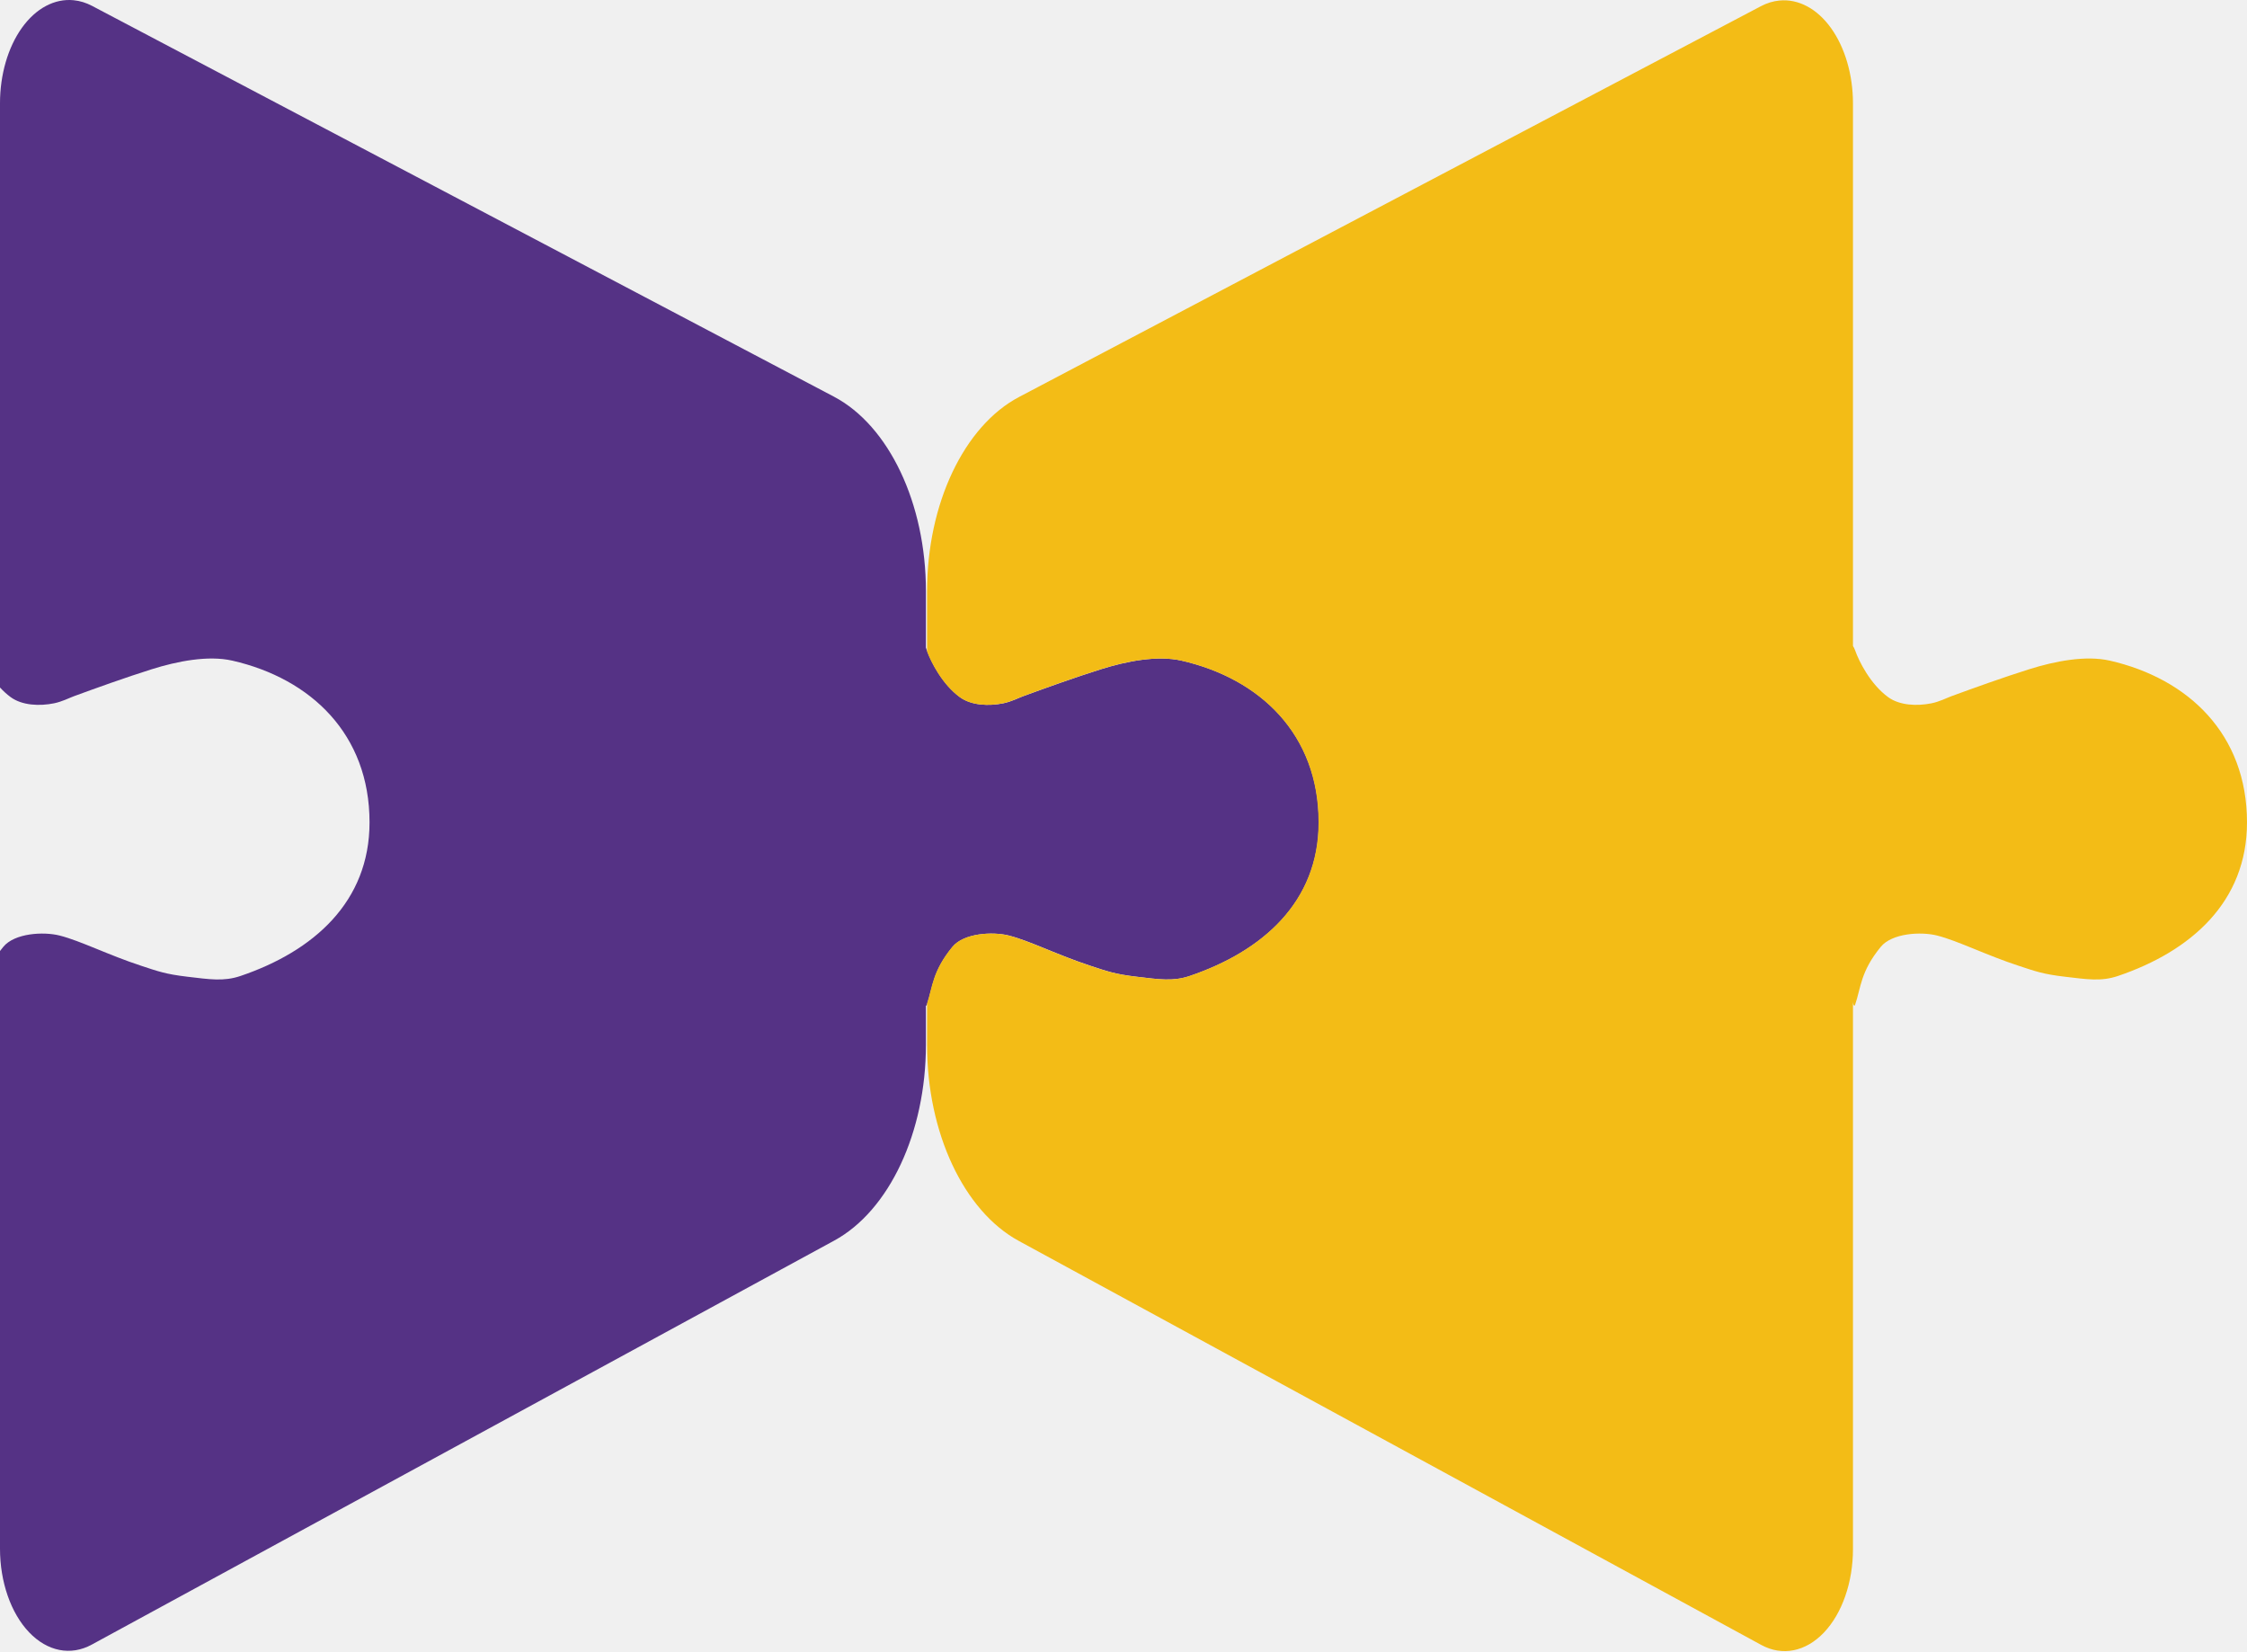
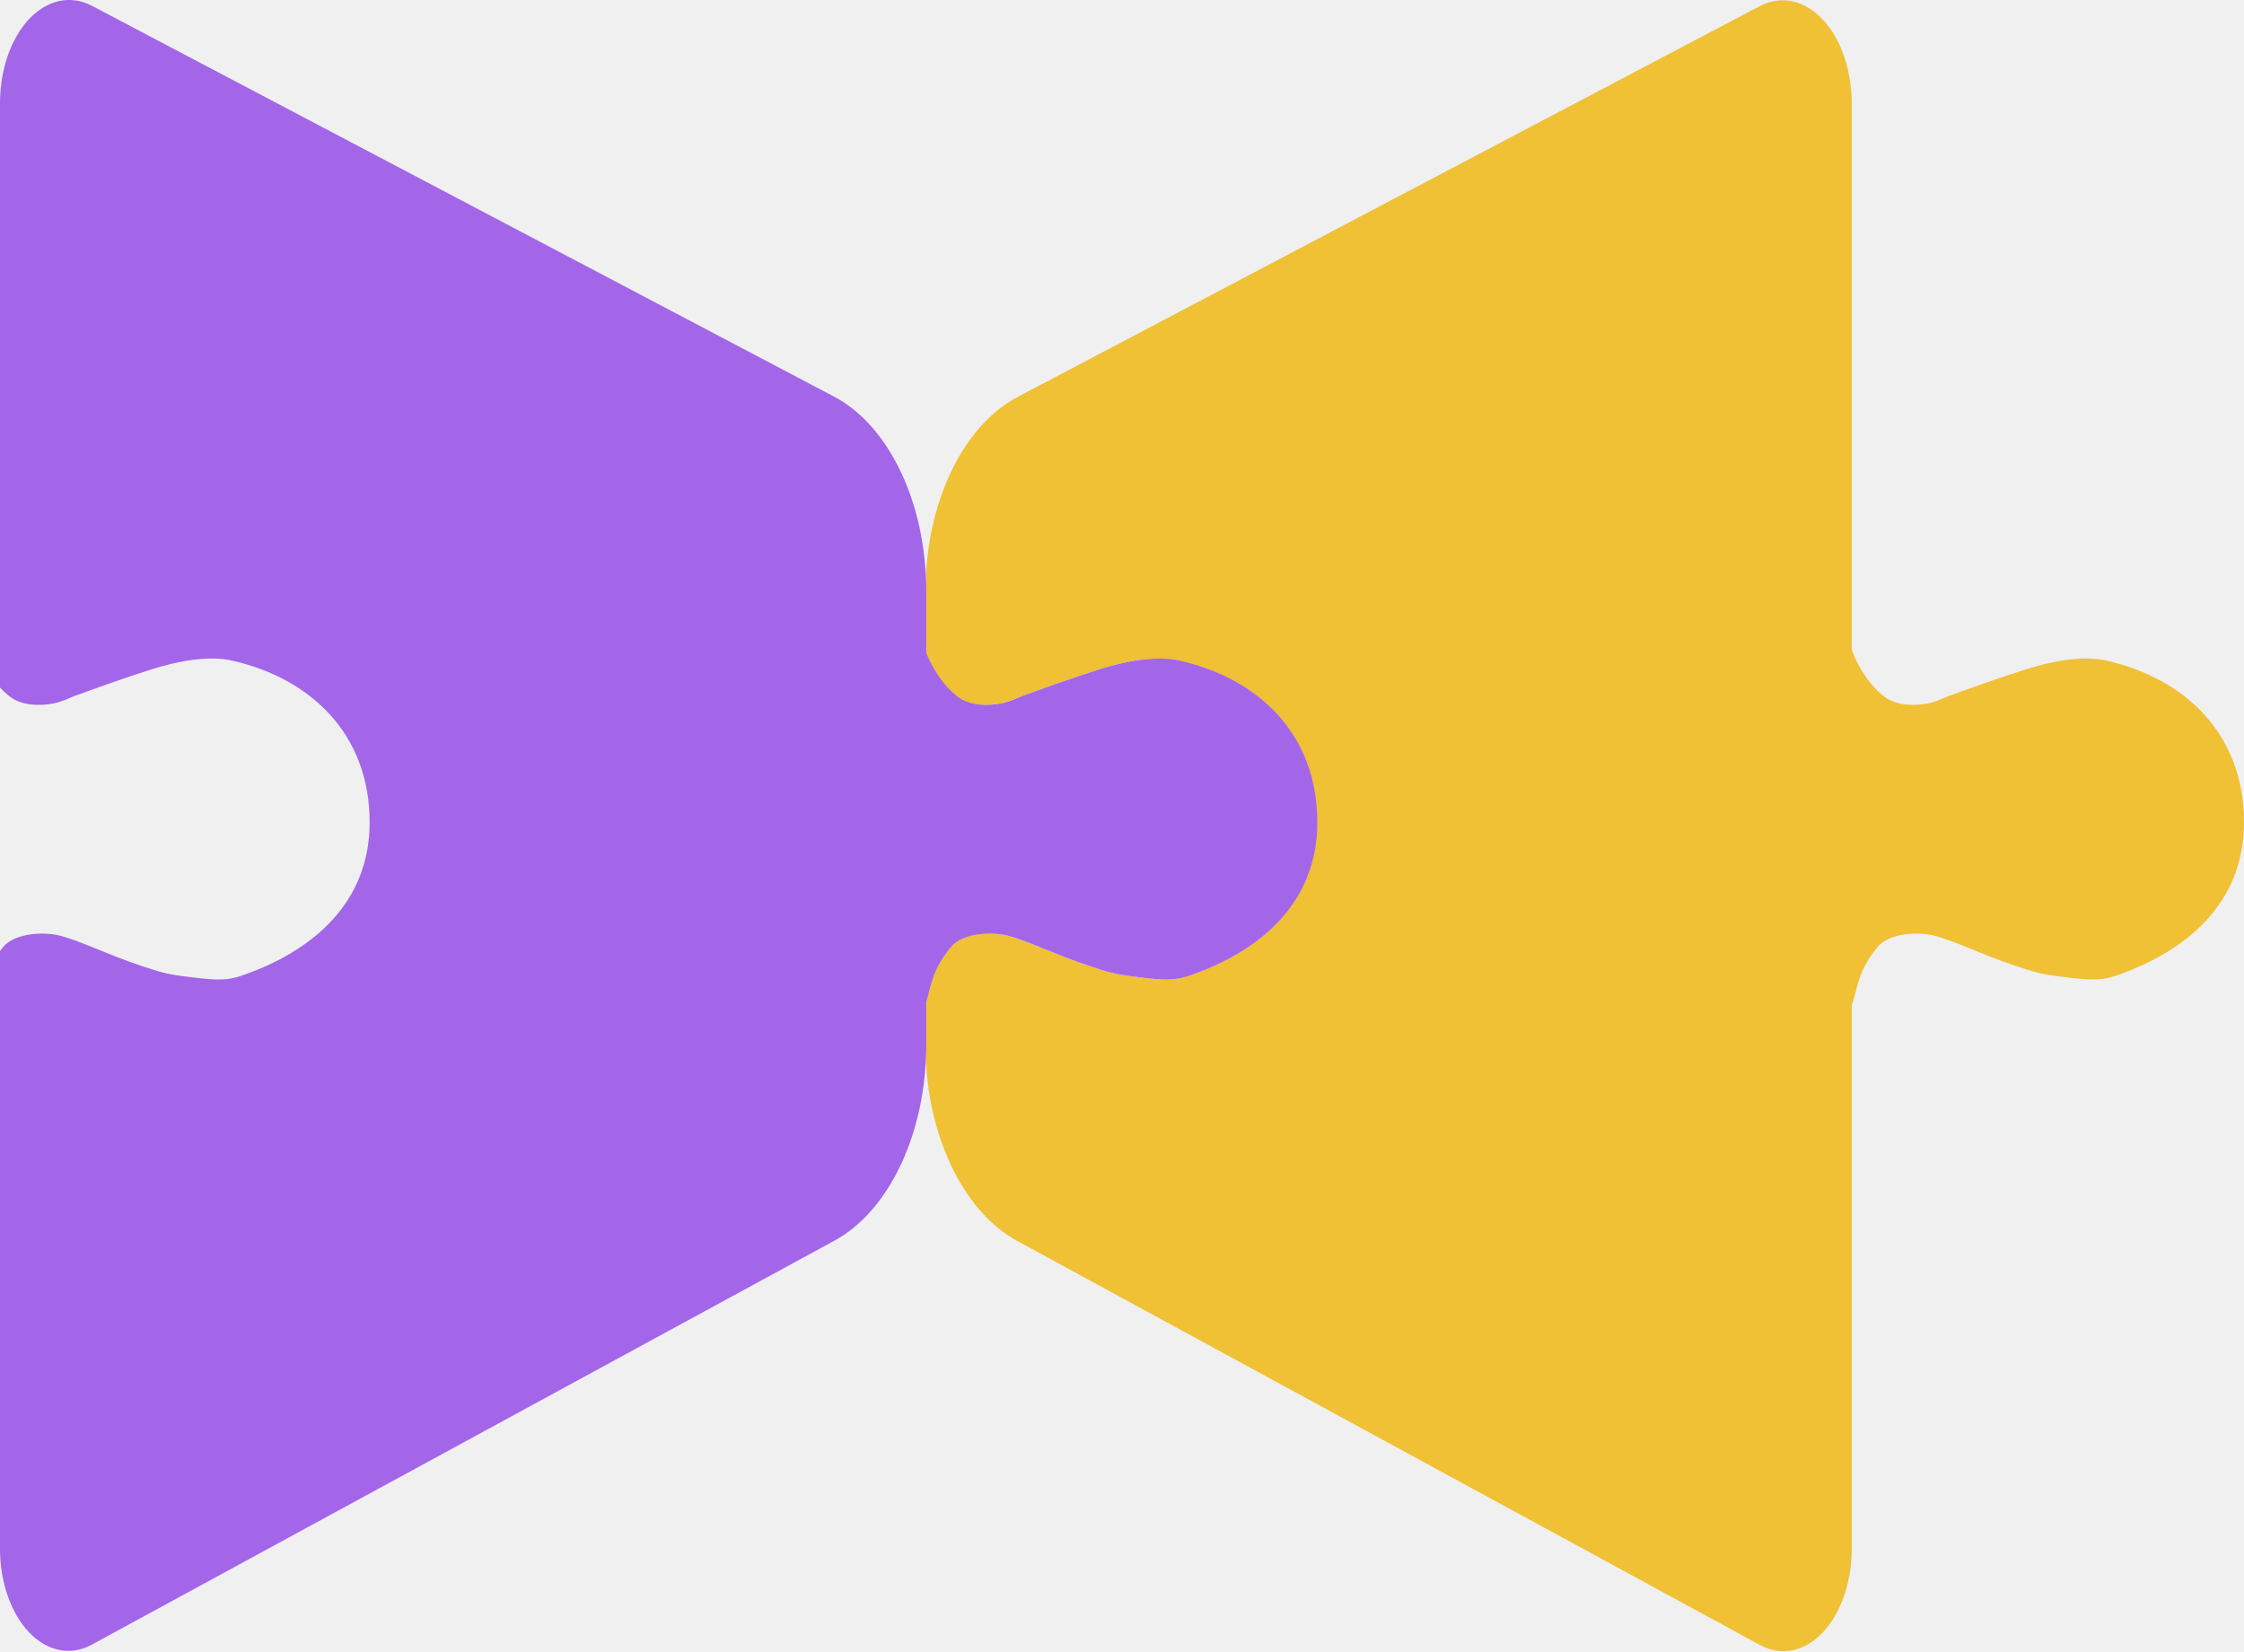
- <svg xmlns="http://www.w3.org/2000/svg" width="635.43mm" height="466.919mm" viewBox="0 0 635.43 466.919" version="1.1" id="svg1" xml:space="preserve">
+ <svg xmlns="http://www.w3.org/2000/svg" width="634.373mm" height="466.919mm" viewBox="0 0 634.373 466.919" version="1.1" id="svg1" xml:space="preserve">
  <defs id="defs1">
    <linearGradient id="swatch47">
      <stop style="stop-color:#008080;stop-opacity:1;" offset="0" id="stop47" />
    </linearGradient>
  </defs>
-   <g id="layer1" transform="translate(-11539.32,-934.0031)">
+   <g id="layer1" transform="translate(-13622.199,-2602.762)">
    <g id="g29">
-       <g id="g27">
-         <path id="path47-9-1-5-0" style="fill:#553285;fill-opacity:1;stroke:#553285;stroke-width:0;stroke-linecap:round;stroke-linejoin:round;stroke-dasharray:none;stroke-opacity:1" d="m 20531.149,259.645 a 109.58,109.58 0 0 0 -116.803,109.341 v 619.851 c 5.148,3.741 10.788,7.222 16.898,10.212 18.38,8.994 46.206,9.625 68.732,6.569 13.024,-1.767 23.954,-5.651 31.587,-7.523 34.708,-8.513 81.46,-19.787 123.566,-28.648 40.272,-8.476 89.35,-14.98 127.86,-9.085 124.58,19.068 217.491,78.092 217.491,171.588 0,84.492 -89.03,136.748 -204.708,162.972 -26.626,6.036 -49.201,3.521 -84.184,0.785 -34.988,-2.736 -47.357,-5.921 -72.642,-11.459 -53.099,-11.63 -96.378,-26.506 -129.846,-32.21 -25.947,-4.422 -71.72,-2.559 -89.517,11.966 -1.852,1.512 -3.596,2.991 -5.237,4.442 v 634.072 a 108.386,108.386 0 0 0 145.457,101.848 l 1177.723,-428.685 a 221.075,221.075 0 0 0 145.458,-207.742 V 886.474 A 218.666,218.666 0 0 0 21736.987,680.237 L 20560.342,265.634 a 109.58,109.58 0 0 0 -29.193,-5.989 z" transform="matrix(0.1782879,0,0,0.2665319,7899.689,864.8629)" />
-         <path id="path48-9-8-0-7-2" style="fill:#553285;fill-opacity:1;stroke:#55ff85;stroke-width:0;stroke-linecap:round;stroke-linejoin:round;stroke-dasharray:none;stroke-opacity:1" d="m 11912.267,1166.563 c 0,22.52 -15.872,36.448 -36.496,43.437 -4.747,1.609 -8.773,0.939 -15.009,0.209 -6.238,-0.729 -8.443,-1.578 -12.951,-3.054 -9.467,-3.1 -17.183,-7.064 -23.151,-8.585 -4.625,-1.179 -12.786,-0.682 -15.959,3.189 -5.764,7.032 -5.576,11.491 -7.259,16.376 -1.415,4.109 -6.675,-41.745 -6.675,-51.573 0,-14.383 3.436,-57.948 6.675,-48.658 1.092,3.132 4.329,9.572 9.338,13.236 3.276,2.397 8.238,2.565 12.254,1.75 2.322,-0.471 4.271,-1.506 5.632,-2.005 6.188,-2.269 14.523,-5.274 22.029,-7.636 7.18,-2.259 15.931,-3.993 22.797,-2.421 22.21,5.082 38.775,20.814 38.775,45.734 z" />
-       </g>
-       <g id="g28" transform="translate(-306.6241,4.346726)">
-         <path id="path47-9-1-5-0-5" style="fill:#f3bc16;fill-opacity:1;stroke:#553285;stroke-width:0;stroke-linecap:round;stroke-linejoin:round;stroke-dasharray:none;stroke-opacity:1" d="m 12349.125,929.809 a 19.537,29.206 0 0 0 -5.204,1.596 l -209.782,110.505 a 38.985,58.281 0 0 0 -26.03,54.969 v 17.015 c 1.197,3.237 4.382,9.363 9.217,12.9 3.277,2.397 8.238,2.565 12.254,1.751 2.322,-0.471 4.271,-1.506 5.632,-2.005 6.188,-2.269 14.523,-5.274 22.03,-7.636 7.18,-2.259 15.93,-3.992 22.796,-2.421 22.211,5.082 38.776,20.814 38.776,45.734 0,22.52 -15.873,36.448 -36.497,43.437 -4.747,1.609 -8.772,0.938 -15.009,0.209 -6.238,-0.729 -8.443,-1.578 -12.951,-3.054 -9.467,-3.1 -17.183,-7.065 -23.15,-8.585 -4.626,-1.179 -12.787,-0.682 -15.96,3.189 -5.622,6.859 -5.582,11.27 -7.138,16.017 v 11.774 a 39.415,58.923 0 0 0 25.934,55.369 l 209.974,114.259 a 19.324,28.888 0 0 0 25.933,-27.146 V 958.952 a 19.537,29.206 0 0 0 -20.825,-29.143 z" />
-         <path id="path48-9-8-0-7-2-0" style="fill:#f3bc16;fill-opacity:1;stroke:#55ff85;stroke-width:0;stroke-linecap:round;stroke-linejoin:round;stroke-dasharray:none;stroke-opacity:1" d="m 12481.373,1162.217 c 0,22.52 -15.872,36.448 -36.496,43.437 -4.747,1.609 -8.773,0.939 -15.009,0.209 -6.238,-0.729 -8.443,-1.578 -12.951,-3.054 -9.467,-3.1 -17.183,-7.064 -23.151,-8.585 -4.625,-1.179 -12.786,-0.682 -15.959,3.189 -5.764,7.032 -5.576,11.491 -7.259,16.376 -1.415,4.109 -6.675,-41.745 -6.675,-51.573 0,-14.383 3.436,-57.948 6.675,-48.658 1.092,3.132 4.329,9.572 9.338,13.236 3.276,2.397 8.238,2.565 12.254,1.75 2.322,-0.471 4.271,-1.506 5.632,-2.005 6.188,-2.269 14.523,-5.274 22.029,-7.636 7.18,-2.259 15.931,-3.993 22.797,-2.421 22.21,5.082 38.775,20.814 38.775,45.734 z" />
-       </g>
+       <path id="path47-9-1-5-0-5" style="fill:#f3bc16;fill-opacity:1;stroke:#553285;stroke-width:0;stroke-linecap:round;stroke-linejoin:round;stroke-dasharray:none;stroke-opacity:1" d="m 14122.205,1946.719 a 19.537,29.206 0 0 0 -5.204,1.596 l -209.782,110.505 a 38.985,58.281 0 0 0 -26.03,54.969 v 17.015 c 1.197,3.237 4.382,9.363 9.217,12.9 3.277,2.397 8.238,2.565 12.254,1.751 2.322,-0.471 4.271,-1.506 5.632,-2.006 6.188,-2.269 14.523,-5.274 22.03,-7.636 7.18,-2.259 15.93,-3.992 22.796,-2.421 22.211,5.082 38.776,20.813 38.776,45.733 0,22.52 -15.873,36.448 -36.497,43.438 -4.747,1.609 -8.772,0.938 -15.009,0.209 -6.238,-0.729 -8.443,-1.578 -12.951,-3.054 -9.467,-3.1 -17.183,-7.065 -23.15,-8.585 -4.626,-1.179 -12.787,-0.683 -15.96,3.189 -5.622,6.859 -5.582,11.27 -7.138,16.017 v 11.774 a 39.415,58.923 0 0 0 25.934,55.369 l 209.974,114.259 a 19.324,28.888 0 0 0 25.933,-27.146 v -153.742 c 0.02,-0.04 0.05,-0.093 0.07,-0.157 1.683,-4.886 1.495,-9.344 7.259,-16.376 3.173,-3.872 11.334,-4.368 15.959,-3.189 5.968,1.52 13.684,5.485 23.151,8.585 4.508,1.476 6.713,2.325 12.951,3.054 6.236,0.729 10.262,1.4 15.009,-0.209 20.624,-6.989 36.496,-20.918 36.496,-43.437 0,-24.92 -16.565,-40.651 -38.775,-45.734 -6.866,-1.571 -15.617,0.162 -22.797,2.422 -7.506,2.362 -15.841,5.367 -22.029,7.636 -1.361,0.499 -3.31,1.534 -5.632,2.005 -4.016,0.815 -8.978,0.647 -12.254,-1.75 -5.009,-3.664 -8.246,-10.104 -9.338,-13.236 -0.02,-0.066 -0.05,-0.129 -0.07,-0.19 v -154.417 a 19.537,29.206 0 0 0 -20.825,-29.142 z" />
+       <path id="path47-9-1-5-0-5-1" style="fill:#f0c035;fill-opacity:1;stroke:#553285;stroke-width:0;stroke-linecap:round;stroke-linejoin:round;stroke-dasharray:none;stroke-opacity:1" d="m 14124.851,2602.915 a 19.537,29.206 0 0 0 -5.204,1.596 l -209.782,110.505 a 38.985,58.281 0 0 0 -26.03,54.969 v 17.015 c 1.197,3.237 4.382,9.363 9.217,12.9 3.277,2.397 8.238,2.565 12.254,1.751 2.322,-0.471 4.271,-1.506 5.632,-2.005 6.188,-2.269 14.523,-5.274 22.03,-7.636 7.18,-2.259 15.93,-3.992 22.796,-2.421 22.211,5.082 38.776,20.814 38.776,45.734 0,22.52 -15.873,36.448 -36.497,43.437 -4.747,1.609 -8.772,0.939 -15.009,0.209 -6.238,-0.729 -8.443,-1.578 -12.951,-3.054 -9.467,-3.1 -17.183,-7.065 -23.15,-8.585 -4.626,-1.179 -12.787,-0.682 -15.96,3.189 -5.622,6.859 -5.582,11.27 -7.138,16.017 v 11.774 a 39.415,58.923 0 0 0 25.934,55.369 l 209.974,114.259 a 19.324,28.888 0 0 0 25.933,-27.146 v -153.742 c 0.02,-0.04 0.05,-0.092 0.07,-0.156 1.683,-4.886 1.495,-9.344 7.259,-16.376 3.173,-3.872 11.334,-4.368 15.959,-3.189 5.968,1.52 13.684,5.485 23.151,8.585 4.508,1.476 6.713,2.325 12.951,3.054 6.236,0.729 10.262,1.4 15.009,-0.209 20.624,-6.989 36.496,-20.918 36.496,-43.437 0,-24.92 -16.565,-40.651 -38.775,-45.734 -6.866,-1.571 -15.617,0.162 -22.797,2.421 -7.506,2.362 -15.841,5.367 -22.029,7.636 -1.361,0.499 -3.31,1.534 -5.632,2.005 -4.016,0.815 -8.978,0.646 -12.254,-1.751 -5.009,-3.664 -8.246,-10.104 -9.338,-13.236 -0.02,-0.066 -0.05,-0.13 -0.07,-0.19 v -154.416 a 19.537,29.206 0 0 0 -20.825,-29.143 z" />
+       <path id="path47-9-1-5-0-0" style="fill:#673ca0;fill-opacity:1;stroke:#553285;stroke-width:0;stroke-linecap:round;stroke-linejoin:round;stroke-dasharray:none;stroke-opacity:1" d="m 11767.741,1915.081 a 19.537,29.206 0 0 0 -20.824,29.143 v 165.21 c 0.918,0.997 1.923,1.925 3.013,2.722 3.277,2.397 8.238,2.565 12.254,1.751 2.322,-0.471 4.27,-1.506 5.631,-2.005 6.188,-2.269 14.524,-5.274 22.031,-7.636 7.18,-2.259 15.93,-3.993 22.795,-2.421 22.212,5.082 38.776,20.814 38.776,45.734 0,22.52 -15.873,36.448 -36.497,43.437 -4.747,1.609 -8.771,0.939 -15.008,0.209 -6.238,-0.729 -8.444,-1.578 -12.952,-3.054 -9.467,-3.1 -17.183,-7.064 -23.15,-8.585 -4.626,-1.179 -12.786,-0.682 -15.959,3.189 -0.331,0.403 -0.642,0.797 -0.934,1.184 v 169.001 a 19.324,28.888 0 0 0 25.933,27.146 l 209.974,-114.258 a 39.415,58.923 0 0 0 25.933,-55.37 v -128.326 a 38.985,58.281 0 0 0 -26.029,-54.969 l -209.782,-110.505 a 19.537,29.206 0 0 0 -5.205,-1.596 z" />
+       <path id="path48-9-8-0-7-2-6" style="fill:#673ca0;fill-opacity:1;stroke:#55ff85;stroke-width:0;stroke-linecap:round;stroke-linejoin:round;stroke-dasharray:none;stroke-opacity:1" d="m 12119.335,2147.578 c 0,22.52 -15.872,36.448 -36.496,43.437 -4.747,1.609 -8.773,0.939 -15.009,0.209 -6.238,-0.729 -8.443,-1.578 -12.951,-3.054 -9.467,-3.1 -17.183,-7.064 -23.151,-8.585 -4.625,-1.179 -12.786,-0.682 -15.959,3.189 -5.764,7.032 -5.576,11.491 -7.259,16.376 -1.415,4.109 -6.675,-41.745 -6.675,-51.573 0,-14.383 3.436,-57.948 6.675,-48.658 1.092,3.132 4.329,9.572 9.338,13.236 3.276,2.397 8.238,2.565 12.254,1.75 2.322,-0.471 4.271,-1.506 5.632,-2.005 6.188,-2.269 14.523,-5.274 22.029,-7.636 7.18,-2.259 15.931,-3.993 22.797,-2.421 22.21,5.082 38.775,20.814 38.775,45.734 z" />
+       <path id="path47-9-1-5-0-5-6" style="fill:#f3bc16;fill-opacity:1;stroke:#553285;stroke-width:0;stroke-linecap:round;stroke-linejoin:round;stroke-dasharray:none;stroke-opacity:1" d="m 12250.098,1915.171 a 19.537,29.206 0 0 0 -5.204,1.596 l -209.782,110.505 a 38.985,58.281 0 0 0 -26.03,54.969 v 17.015 c 1.197,3.237 4.382,9.363 9.217,12.9 3.277,2.397 8.238,2.565 12.254,1.751 2.322,-0.471 4.271,-1.506 5.632,-2.005 6.188,-2.269 14.523,-5.274 22.03,-7.636 7.18,-2.259 15.93,-3.992 22.796,-2.421 22.211,5.082 38.776,20.814 38.776,45.734 0,22.52 -15.873,36.448 -36.497,43.437 -4.747,1.609 -8.772,0.938 -15.009,0.209 -6.238,-0.729 -8.443,-1.578 -12.951,-3.054 -9.467,-3.1 -17.183,-7.065 -23.15,-8.585 -4.626,-1.179 -12.787,-0.682 -15.96,3.189 -5.622,6.859 -5.582,11.27 -7.138,16.017 v 11.774 a 39.415,58.923 0 0 0 25.934,55.369 l 209.974,114.259 a 19.324,28.888 0 0 0 25.933,-27.146 v -408.735 a 19.537,29.206 0 0 0 -20.825,-29.143 z" />
+       <path id="path48-9-8-0-7-2-0-1" style="fill:#f3bc16;fill-opacity:1;stroke:#55ff85;stroke-width:0;stroke-linecap:round;stroke-linejoin:round;stroke-dasharray:none;stroke-opacity:1" d="m 12381.817,2147.578 c 0,22.52 -15.872,36.448 -36.496,43.437 -4.747,1.609 -8.773,0.939 -15.009,0.209 -6.238,-0.729 -8.443,-1.578 -12.951,-3.054 -9.467,-3.1 -17.183,-7.064 -23.151,-8.585 -4.625,-1.179 -12.786,-0.682 -15.959,3.189 -5.764,7.032 -5.576,11.491 -7.259,16.376 -1.415,4.109 -6.675,-41.745 -6.675,-51.573 0,-14.383 3.436,-57.948 6.675,-48.658 1.092,3.132 4.329,9.572 9.338,13.236 3.276,2.397 8.238,2.565 12.254,1.75 2.322,-0.471 4.271,-1.506 5.632,-2.005 6.188,-2.269 14.523,-5.274 22.029,-7.636 7.18,-2.259 15.931,-3.993 22.797,-2.421 22.21,5.082 38.775,20.814 38.775,45.734 z" />
+       <path id="path47-9-1-5-0-56-7" style="fill:#a366e8;fill-opacity:1;stroke:#553285;stroke-width:0;stroke-linecap:round;stroke-linejoin:round;stroke-dasharray:none;stroke-opacity:1" d="m 11770.387,2571.277 a 19.537,29.206 0 0 0 -20.824,29.143 v 165.21 c 0.917,0.997 1.923,1.925 3.012,2.722 3.277,2.397 8.238,2.565 12.254,1.751 2.322,-0.471 4.271,-1.506 5.632,-2.005 6.188,-2.269 14.523,-5.274 22.03,-7.636 7.18,-2.259 15.93,-3.993 22.796,-2.421 22.211,5.082 38.776,20.814 38.776,45.734 0,22.52 -15.873,36.448 -36.497,43.437 -4.747,1.609 -8.772,0.939 -15.009,0.209 -6.238,-0.729 -8.443,-1.578 -12.951,-3.054 -9.467,-3.1 -17.183,-7.064 -23.15,-8.585 -4.626,-1.179 -12.787,-0.682 -15.96,3.189 -0.33,0.403 -0.641,0.797 -0.933,1.184 v 169.001 a 19.324,28.888 0 0 0 25.933,27.146 l 209.974,-114.258 a 39.415,58.923 0 0 0 25.933,-55.37 v -128.326 a 38.985,58.281 0 0 0 -26.03,-54.969 l -209.781,-110.505 a 19.537,29.206 0 0 0 -5.205,-1.596 z" />
+       <path id="path48-9-8-0-7-2-2-9" style="fill:#a366e8;fill-opacity:1;stroke:#55ff85;stroke-width:0;stroke-linecap:round;stroke-linejoin:round;stroke-dasharray:none;stroke-opacity:1" d="m 12121.981,2803.773 c 0,22.52 -15.872,36.448 -36.496,43.437 -4.747,1.609 -8.773,0.939 -15.009,0.209 -6.238,-0.729 -8.443,-1.578 -12.951,-3.054 -9.467,-3.1 -17.183,-7.064 -23.151,-8.585 -4.625,-1.179 -12.786,-0.682 -15.959,3.189 -5.764,7.032 -5.576,11.491 -7.259,16.376 -1.415,4.109 -6.675,-41.745 -6.675,-51.573 0,-14.383 3.436,-57.948 6.675,-48.658 1.092,3.132 4.329,9.572 9.338,13.236 3.276,2.397 8.238,2.565 12.254,1.75 2.322,-0.471 4.271,-1.506 5.632,-2.005 6.188,-2.269 14.523,-5.274 22.029,-7.636 7.18,-2.259 15.931,-3.993 22.797,-2.421 22.21,5.082 38.775,20.814 38.775,45.734 z" />
+       <path id="path47-9-1-5-0-5-1-0" style="fill:#f0c035;fill-opacity:1;stroke:#553285;stroke-width:0;stroke-linecap:round;stroke-linejoin:round;stroke-dasharray:none;stroke-opacity:1" d="m 12252.744,2571.366 a 19.537,29.206 0 0 0 -5.204,1.596 l -209.782,110.505 a 38.985,58.281 0 0 0 -26.03,54.969 v 17.015 c 1.197,3.237 4.382,9.363 9.217,12.9 3.277,2.397 8.238,2.565 12.254,1.751 2.322,-0.471 4.271,-1.506 5.632,-2.005 6.188,-2.269 14.523,-5.274 22.03,-7.636 7.18,-2.259 15.93,-3.992 22.796,-2.421 22.211,5.082 38.776,20.814 38.776,45.734 0,22.52 -15.873,36.448 -36.497,43.437 -4.747,1.609 -8.772,0.938 -15.009,0.209 -6.238,-0.729 -8.443,-1.578 -12.951,-3.054 -9.467,-3.1 -17.183,-7.065 -23.15,-8.585 -4.626,-1.179 -12.787,-0.682 -15.96,3.189 -5.622,6.859 -5.582,11.27 -7.138,16.017 v 11.774 a 39.415,58.923 0 0 0 25.934,55.369 l 209.974,114.259 a 19.324,28.888 0 0 0 25.933,-27.146 v -408.735 a 19.537,29.206 0 0 0 -20.825,-29.143 z" />
+       <path id="path48-9-8-0-7-2-0-2-2" style="fill:#f0c035;fill-opacity:1;stroke:#55ff85;stroke-width:0;stroke-linecap:round;stroke-linejoin:round;stroke-dasharray:none;stroke-opacity:1" d="m 12384.463,2803.774 c 0,22.52 -15.872,36.448 -36.496,43.437 -4.747,1.609 -8.773,0.939 -15.009,0.209 -6.238,-0.729 -8.443,-1.578 -12.951,-3.054 -9.467,-3.1 -17.183,-7.064 -23.151,-8.585 -4.625,-1.179 -12.786,-0.682 -15.959,3.189 -5.764,7.032 -5.576,11.491 -7.259,16.376 -1.415,4.109 -6.675,-41.745 -6.675,-51.573 0,-14.383 3.436,-57.948 6.675,-48.658 1.092,3.132 4.329,9.572 9.338,13.236 3.276,2.397 8.238,2.565 12.254,1.75 2.322,-0.471 4.271,-1.506 5.632,-2.005 6.188,-2.269 14.523,-5.274 22.029,-7.636 7.18,-2.259 15.931,-3.993 22.797,-2.421 22.21,5.082 38.775,20.814 38.775,45.734 z" />
+       <path id="path47-9-1-5-0-5-5" style="fill:#f3bc16;fill-opacity:1;stroke:#000000;stroke-width:1;stroke-linecap:round;stroke-linejoin:round;stroke-dasharray:none;stroke-opacity:1" d="m 13079.849,1927.959 a 19.537,29.206 0 0 0 -5.204,1.596 l -209.782,110.505 a 38.985,58.281 0 0 0 -26.03,54.969 v 17.015 c 1.197,3.237 4.382,9.363 9.217,12.9 3.277,2.397 8.238,2.565 12.254,1.751 2.322,-0.471 4.271,-1.506 5.632,-2.006 6.188,-2.269 14.523,-5.274 22.03,-7.636 7.18,-2.259 15.93,-3.992 22.796,-2.421 22.211,5.082 38.776,20.813 38.776,45.733 0,22.52 -15.873,36.448 -36.497,43.438 -4.747,1.609 -8.772,0.938 -15.009,0.209 -6.238,-0.729 -8.443,-1.578 -12.951,-3.054 -9.467,-3.1 -17.183,-7.065 -23.15,-8.585 -4.626,-1.179 -12.787,-0.683 -15.96,3.189 -5.622,6.859 -5.582,11.27 -7.138,16.017 v 11.774 a 39.415,58.923 0 0 0 25.934,55.369 l 209.974,114.259 a 19.324,28.888 0 0 0 25.933,-27.146 v -153.742 c 0.02,-0.04 0.05,-0.093 0.07,-0.157 1.683,-4.886 1.495,-9.344 7.259,-16.376 3.173,-3.872 11.334,-4.368 15.959,-3.189 5.968,1.52 13.684,5.485 23.151,8.585 4.508,1.476 6.713,2.325 12.951,3.054 6.236,0.729 10.262,1.4 15.009,-0.209 20.624,-6.989 36.496,-20.918 36.496,-43.437 0,-24.92 -16.565,-40.651 -38.775,-45.734 -6.866,-1.571 -15.617,0.162 -22.797,2.422 -7.506,2.362 -15.841,5.367 -22.029,7.636 -1.361,0.499 -3.31,1.534 -5.632,2.005 -4.016,0.815 -8.978,0.647 -12.254,-1.75 -5.009,-3.664 -8.246,-10.104 -9.338,-13.236 -0.02,-0.066 -0.05,-0.129 -0.07,-0.19 v -154.417 a 19.537,29.206 0 0 0 -20.825,-29.142 z" />
+       <path id="path47-9-1-5-0-5-1-8" style="fill:#f0c035;fill-opacity:1;stroke:#ffffff;stroke-width:1;stroke-linecap:round;stroke-linejoin:round;stroke-dasharray:none;stroke-opacity:1" d="m 13082.495,2584.155 a 19.537,29.206 0 0 0 -5.204,1.596 l -209.782,110.505 a 38.985,58.281 0 0 0 -26.03,54.969 v 17.015 c 1.197,3.237 4.382,9.363 9.217,12.9 3.277,2.397 8.238,2.565 12.254,1.751 2.322,-0.471 4.271,-1.506 5.632,-2.005 6.188,-2.269 14.523,-5.274 22.03,-7.636 7.18,-2.259 15.93,-3.992 22.796,-2.421 22.211,5.082 38.776,20.814 38.776,45.734 0,22.52 -15.873,36.448 -36.497,43.437 -4.747,1.609 -8.772,0.939 -15.009,0.209 -6.238,-0.729 -8.443,-1.578 -12.951,-3.054 -9.467,-3.1 -17.183,-7.065 -23.15,-8.585 -4.626,-1.179 -12.787,-0.682 -15.96,3.189 -5.622,6.859 -5.582,11.27 -7.138,16.017 v 11.774 a 39.415,58.923 0 0 0 25.934,55.369 l 209.974,114.259 a 19.324,28.888 0 0 0 25.933,-27.146 v -153.742 c 0.02,-0.04 0.05,-0.092 0.07,-0.156 1.683,-4.886 1.495,-9.344 7.259,-16.376 3.173,-3.872 11.334,-4.368 15.959,-3.189 5.968,1.52 13.684,5.485 23.151,8.585 4.508,1.476 6.713,2.325 12.951,3.054 6.236,0.729 10.262,1.4 15.009,-0.209 20.624,-6.989 36.496,-20.918 36.496,-43.437 0,-24.92 -16.565,-40.651 -38.775,-45.734 -6.866,-1.571 -15.617,0.162 -22.797,2.421 -7.506,2.362 -15.841,5.367 -22.029,7.636 -1.361,0.499 -3.31,1.534 -5.632,2.005 -4.016,0.815 -8.978,0.646 -12.254,-1.751 -5.009,-3.664 -8.246,-10.104 -9.338,-13.236 -0.02,-0.066 -0.05,-0.13 -0.07,-0.19 v -154.416 a 19.537,29.206 0 0 0 -20.825,-29.143 z" />
+       <path id="path47-9-1-5-0-56-9" style="fill:#a366e8;fill-opacity:1;stroke:#ffffff;stroke-width:1;stroke-linecap:round;stroke-linejoin:round;stroke-dasharray:none;stroke-opacity:1" d="m 12600.667,2584.065 a 19.537,29.206 0 0 0 -20.825,29.143 v 165.21 c 0.918,0.997 1.924,1.925 3.013,2.722 3.277,2.397 8.238,2.565 12.254,1.751 2.322,-0.471 4.271,-1.506 5.632,-2.006 6.188,-2.269 14.523,-5.274 22.03,-7.636 7.18,-2.259 15.93,-3.992 22.796,-2.421 22.211,5.082 38.776,20.814 38.776,45.734 0,22.52 -15.873,36.447 -36.497,43.437 -4.747,1.609 -8.772,0.939 -15.009,0.209 -6.238,-0.729 -8.443,-1.578 -12.951,-3.054 -9.467,-3.1 -17.183,-7.064 -23.15,-8.585 -4.626,-1.179 -12.787,-0.683 -15.96,3.189 -0.33,0.403 -0.641,0.797 -0.934,1.184 v 169.001 a 19.324,28.888 0 0 0 25.934,27.146 l 209.973,-114.258 a 39.415,58.923 0 0 0 25.934,-55.37 v -12.08 c 1.432,-4.599 1.546,-8.954 7.012,-15.622 3.173,-3.872 11.334,-4.368 15.959,-3.189 5.968,1.52 13.684,5.485 23.151,8.585 4.508,1.476 6.713,2.325 12.951,3.055 6.236,0.729 10.262,1.399 15.009,-0.21 20.624,-6.989 36.496,-20.918 36.496,-43.437 0,-24.92 -16.565,-40.651 -38.775,-45.734 -6.866,-1.571 -15.617,0.162 -22.797,2.421 -7.506,2.362 -15.841,5.367 -22.029,7.636 -1.361,0.499 -3.31,1.534 -5.632,2.005 -4.016,0.815 -8.978,0.647 -12.254,-1.75 -4.675,-3.419 -7.807,-9.257 -9.091,-12.567 v -17.438 a 38.985,58.281 0 0 0 -26.03,-54.969 l -209.781,-110.504 a 19.537,29.206 0 0 0 -5.205,-1.596 z" />
+       <path id="path47-9-1-5-0-02" style="fill:#673ca0;fill-opacity:1;stroke:#000000;stroke-width:1;stroke-linecap:round;stroke-linejoin:round;stroke-dasharray:none;stroke-opacity:1" d="m 12598.021,1927.87 a 19.537,29.206 0 0 0 -20.824,29.143 v 165.21 c 0.917,0.997 1.923,1.925 3.012,2.722 3.277,2.397 8.238,2.565 12.254,1.751 2.322,-0.471 4.271,-1.506 5.632,-2.005 6.188,-2.269 14.523,-5.274 22.03,-7.636 7.18,-2.259 15.93,-3.993 22.796,-2.422 22.211,5.082 38.776,20.814 38.776,45.734 0,22.52 -15.873,36.448 -36.497,43.437 -4.747,1.609 -8.772,0.939 -15.009,0.209 -6.238,-0.729 -8.443,-1.578 -12.951,-3.054 -9.467,-3.1 -17.183,-7.065 -23.15,-8.585 -4.626,-1.179 -12.787,-0.682 -15.96,3.189 -0.33,0.403 -0.641,0.797 -0.933,1.184 v 169 a 19.324,28.888 0 0 0 25.933,27.146 l 209.974,-114.258 a 39.415,58.923 0 0 0 25.933,-55.37 v -12.08 c 1.432,-4.599 1.546,-8.953 7.012,-15.622 3.173,-3.872 11.334,-4.368 15.959,-3.189 5.968,1.52 13.684,5.485 23.151,8.585 4.508,1.476 6.713,2.325 12.951,3.054 6.236,0.729 10.262,1.4 15.009,-0.209 20.624,-6.989 36.496,-20.918 36.496,-43.437 0,-24.92 -16.565,-40.651 -38.775,-45.734 -6.866,-1.571 -15.617,0.162 -22.797,2.422 -7.506,2.362 -15.841,5.367 -22.029,7.636 -1.361,0.499 -3.31,1.534 -5.632,2.005 -4.016,0.815 -8.978,0.647 -12.254,-1.75 -4.675,-3.419 -7.806,-9.257 -9.091,-12.567 v -17.438 a 38.985,58.281 0 0 0 -26.03,-54.969 l -209.781,-110.505 a 19.537,29.206 0 0 0 -5.205,-1.596 z" />
+       <path id="path47-9-1-5-0" style="fill:#673ca0;fill-opacity:1;stroke:#553285;stroke-width:0;stroke-linecap:round;stroke-linejoin:round;stroke-dasharray:none;stroke-opacity:1" d="m 13640.377,1946.63 a 19.537,29.206 0 0 0 -20.824,29.143 v 165.21 c 0.917,0.997 1.923,1.925 3.012,2.722 3.277,2.397 8.238,2.565 12.254,1.751 2.322,-0.471 4.271,-1.506 5.632,-2.005 6.188,-2.269 14.523,-5.274 22.03,-7.636 7.18,-2.259 15.93,-3.993 22.796,-2.422 22.211,5.082 38.776,20.814 38.776,45.734 0,22.52 -15.873,36.448 -36.497,43.437 -4.747,1.609 -8.772,0.939 -15.009,0.209 -6.238,-0.729 -8.443,-1.578 -12.951,-3.054 -9.467,-3.1 -17.183,-7.065 -23.15,-8.585 -4.626,-1.179 -12.787,-0.682 -15.96,3.189 -0.33,0.403 -0.641,0.797 -0.933,1.184 v 169 a 19.324,28.888 0 0 0 25.933,27.146 l 209.974,-114.258 a 39.415,58.923 0 0 0 25.933,-55.37 v -12.08 c 1.432,-4.599 1.546,-8.953 7.012,-15.622 3.173,-3.872 11.334,-4.368 15.959,-3.189 5.968,1.52 13.684,5.485 23.151,8.585 4.508,1.476 6.713,2.325 12.951,3.054 6.236,0.729 10.262,1.4 15.009,-0.209 20.624,-6.989 36.496,-20.918 36.496,-43.437 0,-24.92 -16.565,-40.651 -38.775,-45.734 -6.866,-1.571 -15.617,0.162 -22.797,2.422 -7.506,2.362 -15.841,5.367 -22.029,7.636 -1.361,0.499 -3.31,1.534 -5.632,2.005 -4.016,0.815 -8.978,0.647 -12.254,-1.75 -4.675,-3.419 -7.806,-9.257 -9.091,-12.567 v -17.438 a 38.985,58.281 0 0 0 -26.03,-54.969 l -209.781,-110.505 a 19.537,29.206 0 0 0 -5.205,-1.596 z" />
+       <path id="path47-9-1-5-0-56" style="fill:#a366e8;fill-opacity:1;stroke:#553285;stroke-width:0;stroke-linecap:round;stroke-linejoin:round;stroke-dasharray:none;stroke-opacity:1" d="m 13643.023,2602.825 a 19.537,29.206 0 0 0 -20.825,29.143 v 165.21 c 0.918,0.997 1.924,1.925 3.013,2.722 3.277,2.397 8.238,2.565 12.254,1.751 2.322,-0.471 4.271,-1.506 5.632,-2.006 6.188,-2.269 14.523,-5.274 22.03,-7.636 7.18,-2.259 15.93,-3.992 22.796,-2.421 22.211,5.082 38.776,20.814 38.776,45.734 0,22.52 -15.873,36.447 -36.497,43.437 -4.747,1.609 -8.772,0.939 -15.009,0.209 -6.238,-0.729 -8.443,-1.578 -12.951,-3.054 -9.467,-3.1 -17.183,-7.064 -23.15,-8.585 -4.626,-1.179 -12.787,-0.683 -15.96,3.189 -0.33,0.403 -0.641,0.797 -0.934,1.184 v 169.001 a 19.324,28.888 0 0 0 25.934,27.146 l 209.973,-114.258 a 39.415,58.923 0 0 0 25.934,-55.37 v -12.08 c 1.432,-4.599 1.546,-8.954 7.012,-15.622 3.173,-3.872 11.334,-4.368 15.959,-3.189 5.968,1.52 13.684,5.485 23.151,8.585 4.508,1.476 6.713,2.325 12.951,3.055 6.236,0.729 10.262,1.399 15.009,-0.21 20.624,-6.989 36.496,-20.918 36.496,-43.437 0,-24.92 -16.565,-40.651 -38.775,-45.734 -6.866,-1.571 -15.617,0.162 -22.797,2.421 -7.506,2.362 -15.841,5.367 -22.029,7.636 -1.361,0.499 -3.31,1.534 -5.632,2.005 -4.016,0.815 -8.978,0.647 -12.254,-1.75 -4.675,-3.419 -7.807,-9.257 -9.091,-12.567 v -17.438 a 38.985,58.281 0 0 0 -26.03,-54.969 l -209.781,-110.504 a 19.537,29.206 0 0 0 -5.205,-1.596 z" />
    </g>
  </g>
</svg>
